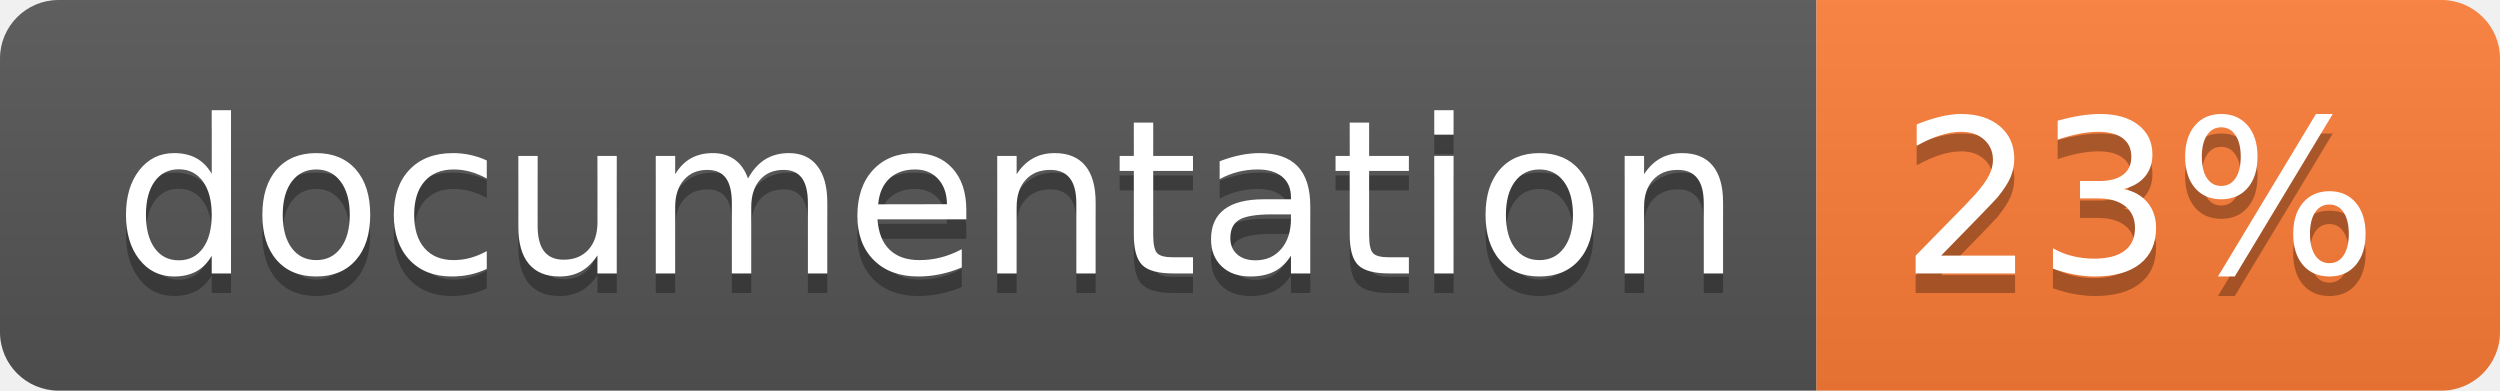
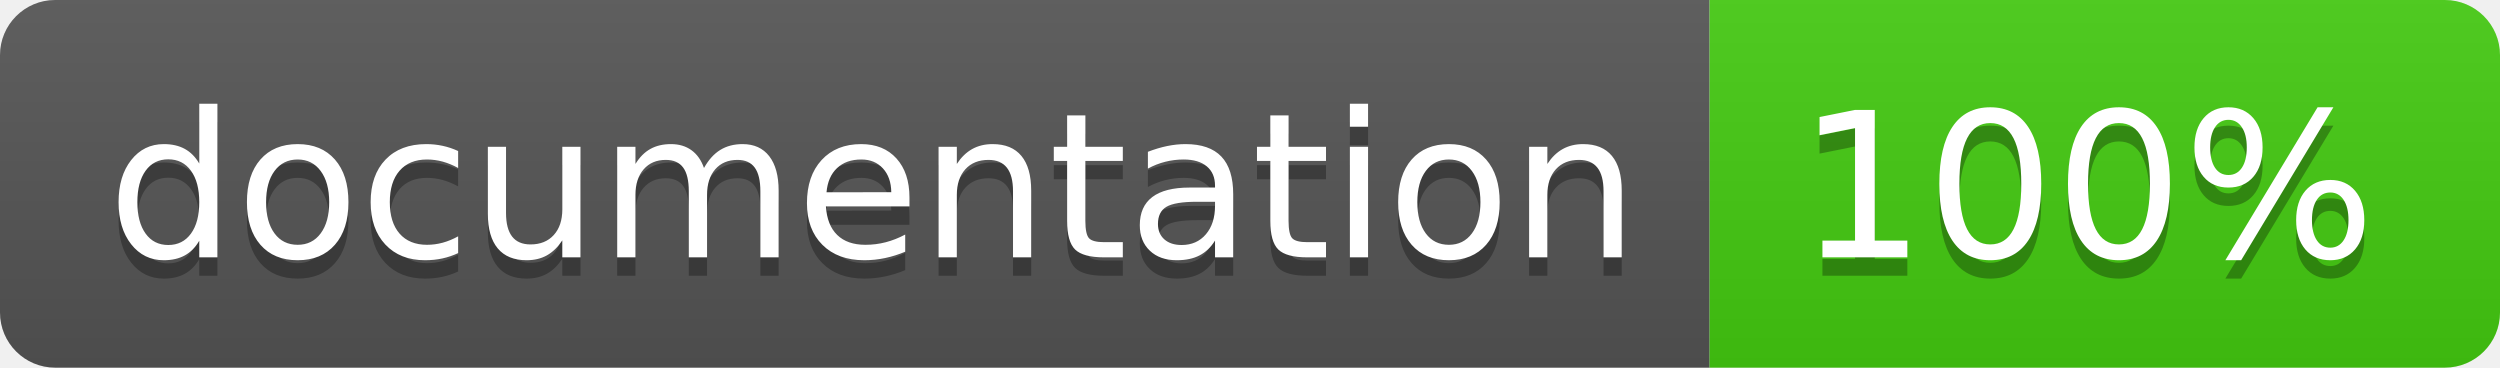
- <svg xmlns="http://www.w3.org/2000/svg" width="128" height="20">
+ <svg xmlns="http://www.w3.org/2000/svg" width="136" height="20">
  <linearGradient id="b" x2="0" y2="100%">
    <stop offset="0" stop-color="#bbb" stop-opacity=".1" />
    <stop offset="1" stop-opacity=".1" />
  </linearGradient>
  <clipPath id="a">
-     <rect width="128" height="20" rx="3" fill="#fff" />
+     <rect width="136" height="20" rx="3" fill="#fff" />
  </clipPath>
  <g clip-path="url(#a)">
    <path fill="#555" d="M0 0h93v20H0z" />
-     <path fill="#fe7d37" d="M93 0h35v20H93z" />
-     <path fill="url(#b)" d="M0 0h128v20H0z" />
+     <path fill="#4c1" d="M93 0h43v20H93z" />
+     <path fill="url(#b)" d="M0 0h136v20H0z" />
  </g>
  <g fill="#fff" text-anchor="middle" font-family="DejaVu Sans,Verdana,Geneva,sans-serif" font-size="110">
    <text x="475" y="150" fill="#010101" fill-opacity=".3" transform="scale(.1)" textLength="830">
      documentation
    </text>
    <text x="475" y="140" transform="scale(.1)" textLength="830">
      documentation
    </text>
-     <text x="1095" y="150" fill="#010101" fill-opacity=".3" transform="scale(.1)" textLength="250">
-       23%
+     <text x="1135" y="150" fill="#010101" fill-opacity=".3" transform="scale(.1)" textLength="330">
+       100%
    </text>
-     <text x="1095" y="140" transform="scale(.1)" textLength="250">
-       23%
+     <text x="1135" y="140" transform="scale(.1)" textLength="330">
+       100%
    </text>
  </g>
</svg>
